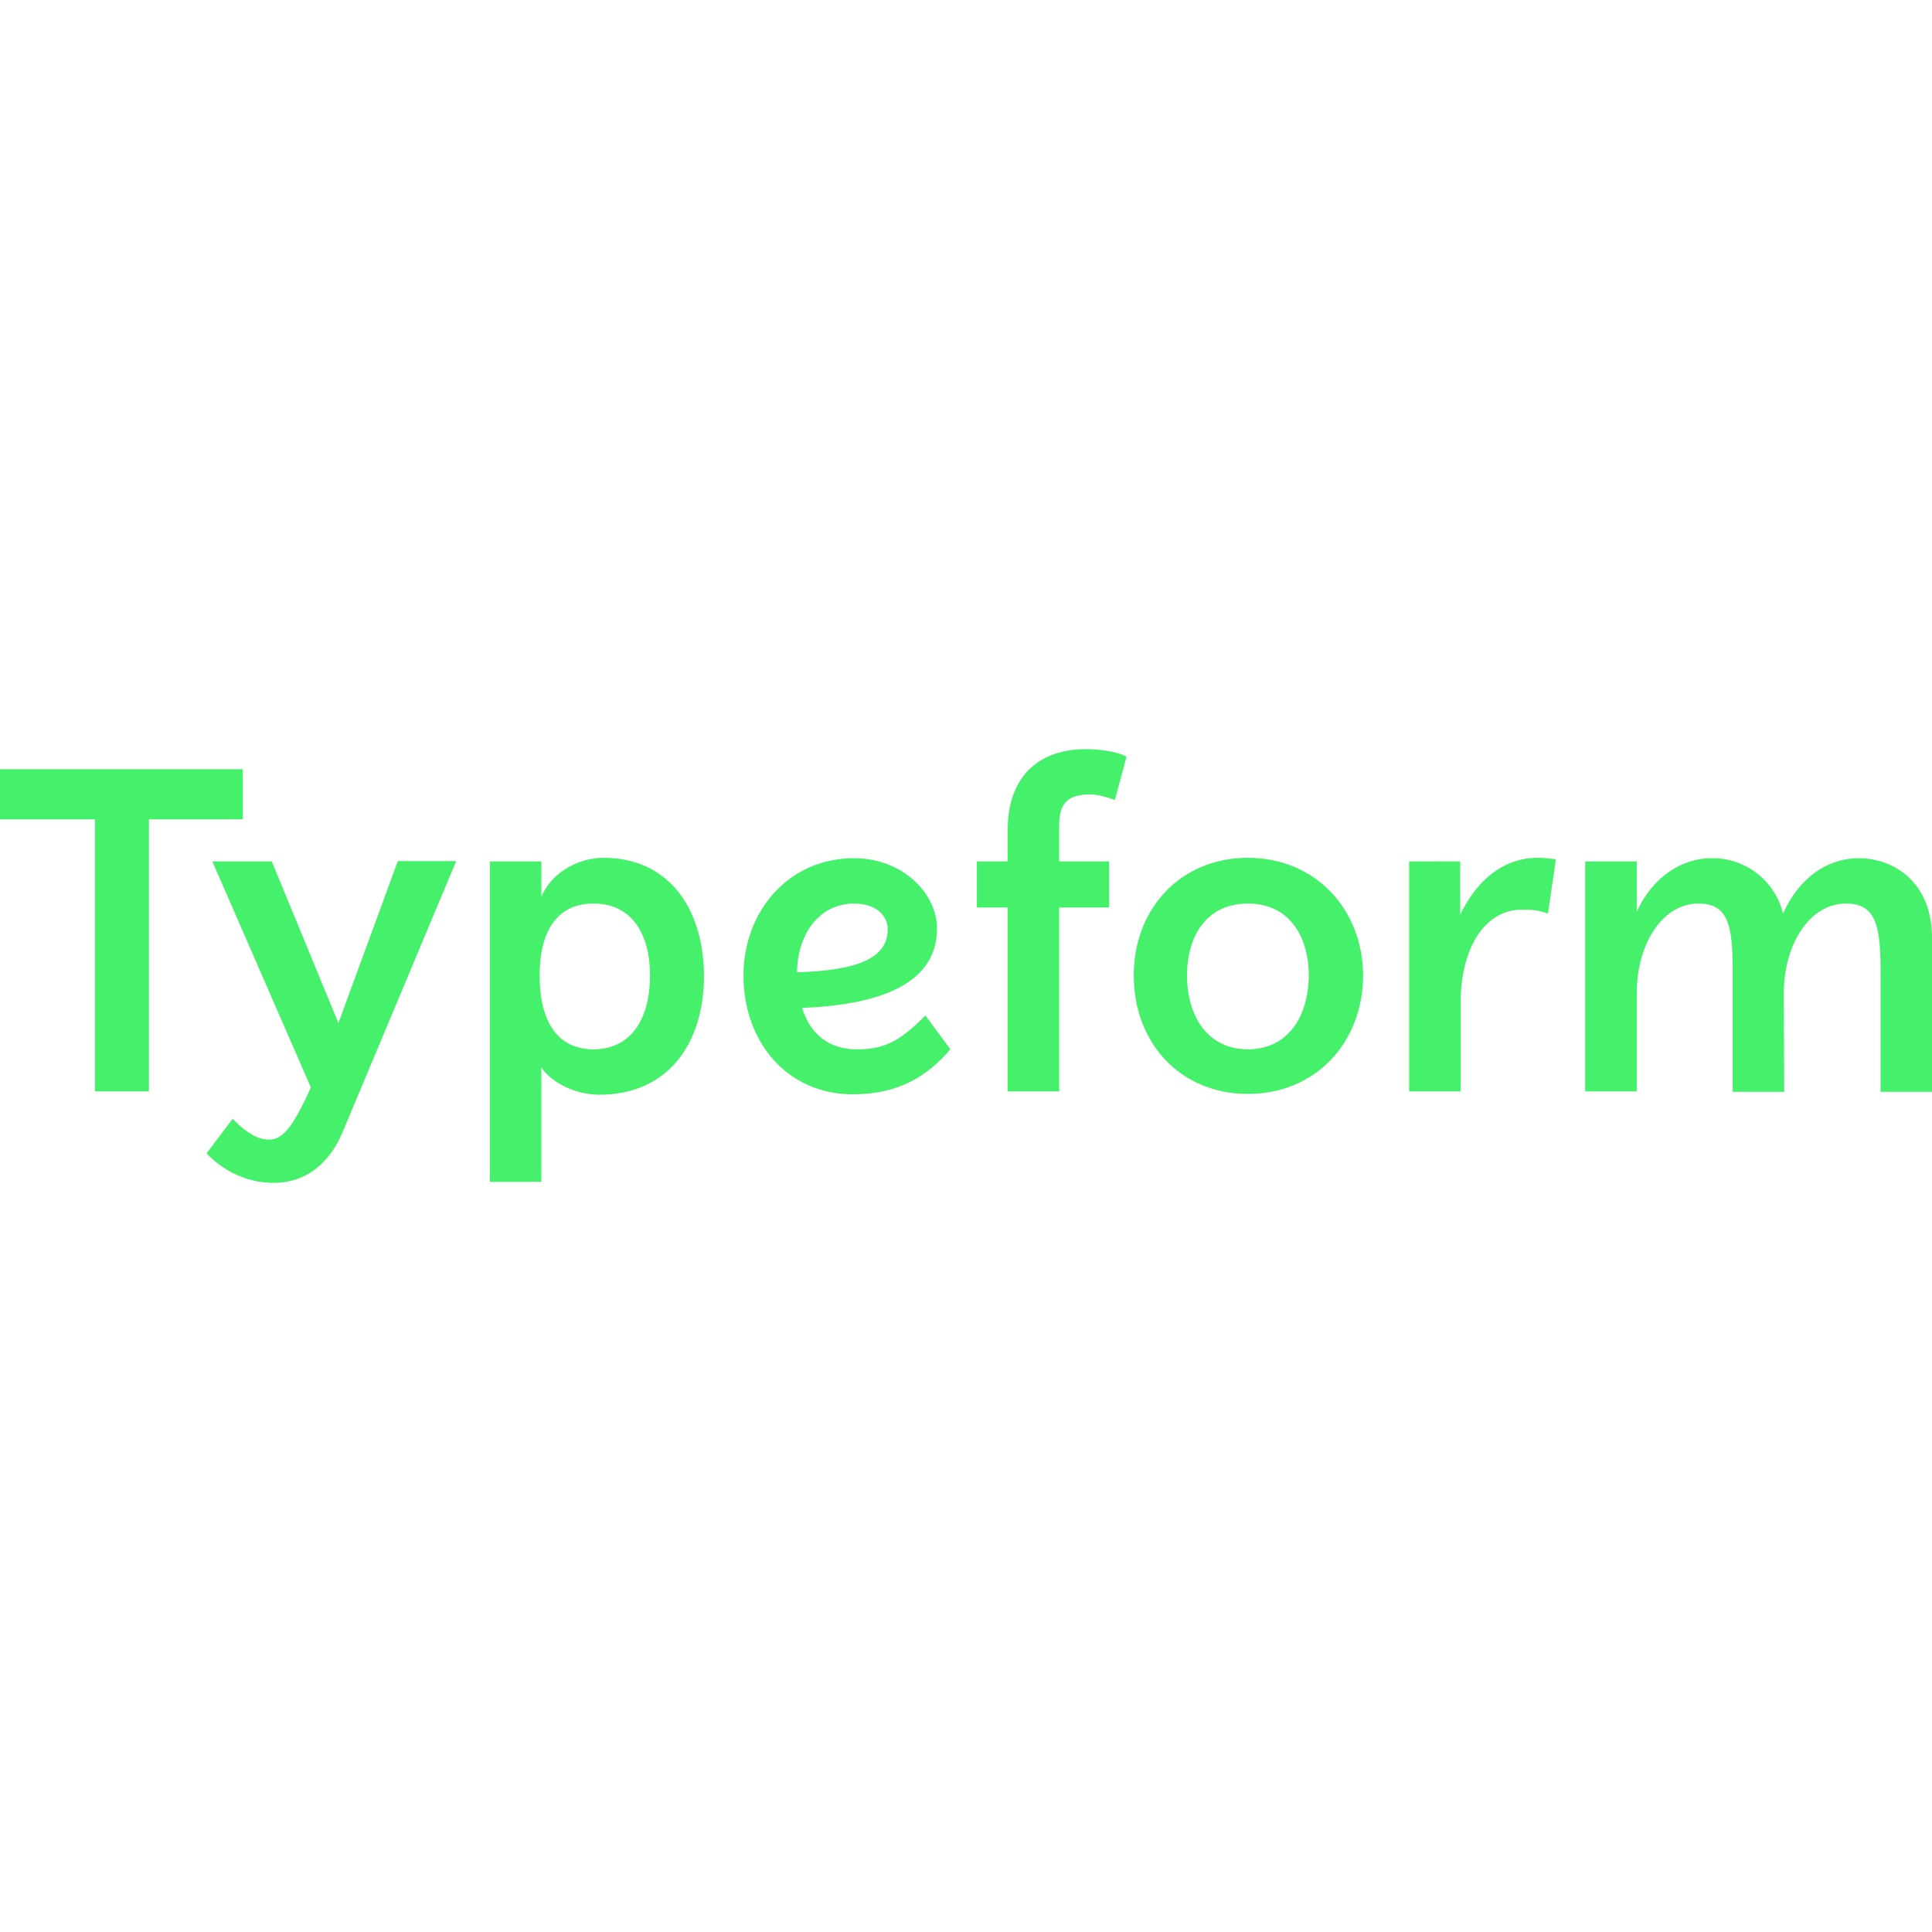
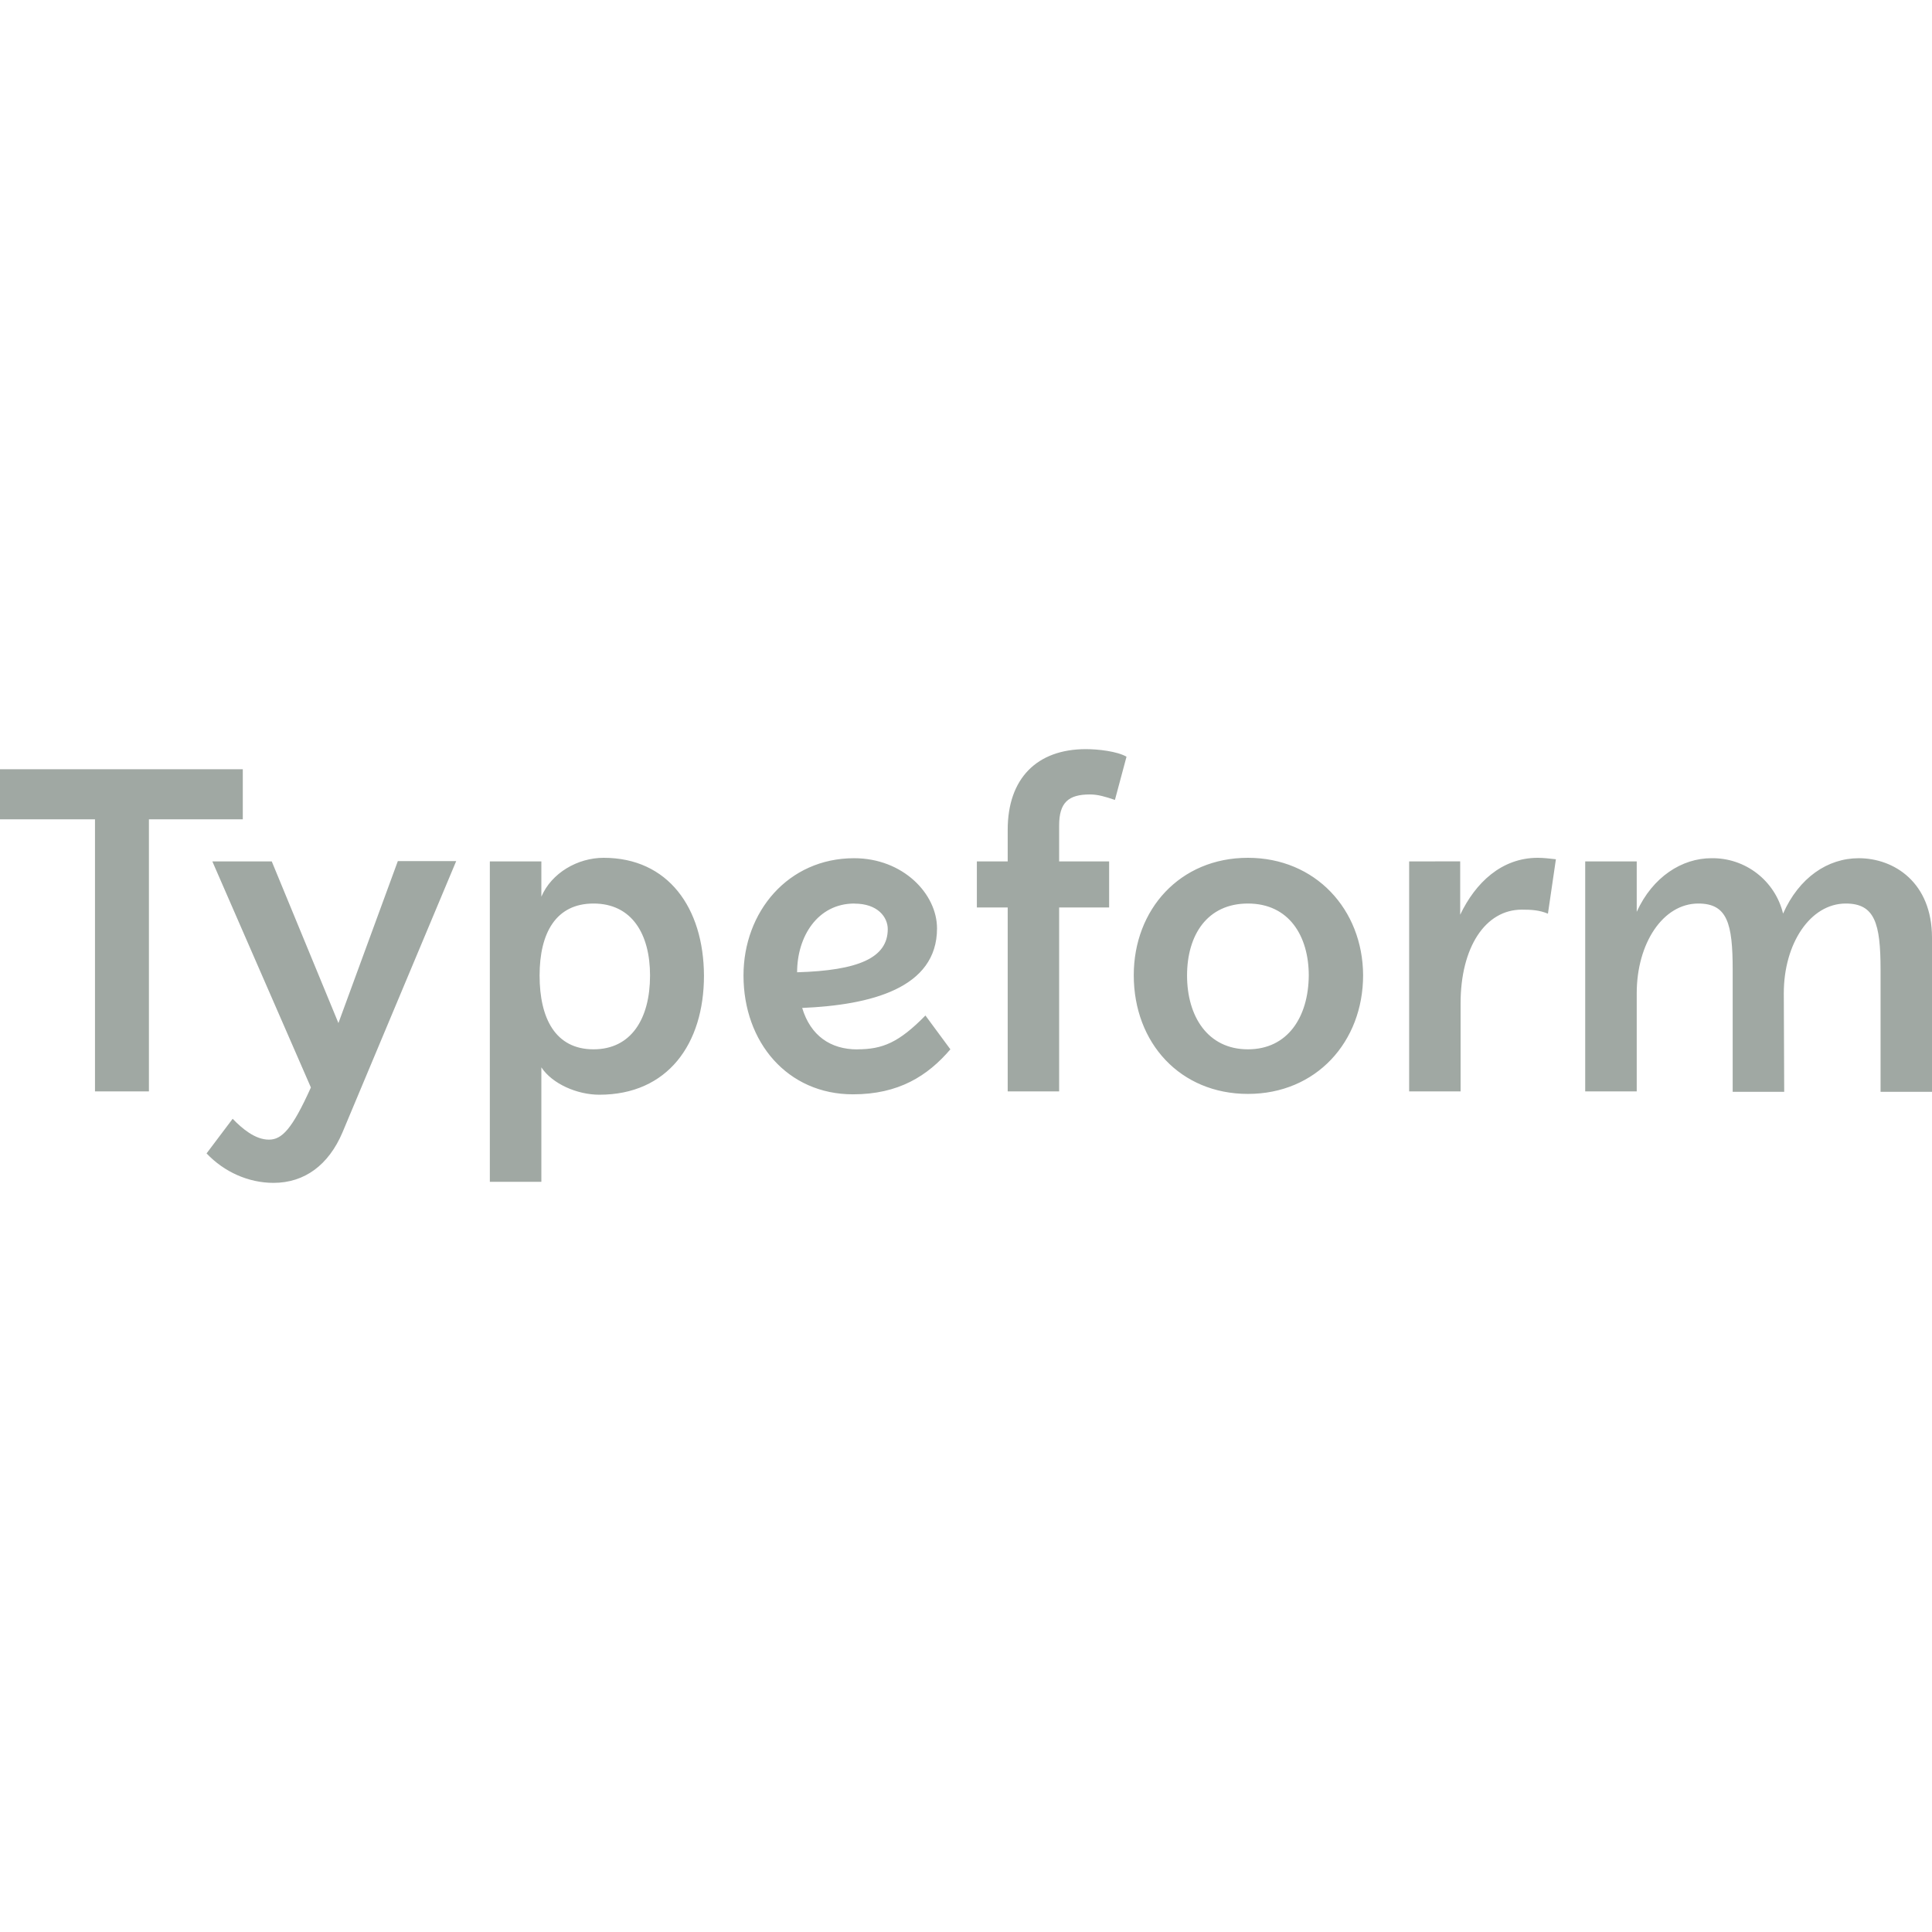
- <svg xmlns="http://www.w3.org/2000/svg" fill="#45F06A" role="img" viewBox="0 0 24 24">
+ <svg xmlns="http://www.w3.org/2000/svg" fill="#A0A8A3" role="img" viewBox="0 0 24 24">
  <path d="M15.502 13.035c-.5 0-.756-.411-.756-.917 0-.505.252-.894.756-.894.513 0 .756.407.756.894-.004.515-.261.917-.756.917Zm-4.888-1.81c.292 0 .414.17.414.317 0 .357-.365.514-1.126.536 0-.442.253-.854.712-.854Zm-3.241 1.81c-.473 0-.67-.384-.67-.917 0-.527.202-.894.67-.894.477 0 .702.38.702.894 0 .537-.234.917-.702.917Zm-3.997-2.334h-.738l1.224 2.808c-.234.519-.36.648-.522.648-.171 0-.333-.138-.45-.259l-.324.43c.22.232.522.366.832.366.387 0 .685-.224.856-.626l1.413-3.371h-.725l-.738 2.012-.828-2.008Zm19.553.523c.36 0 .432.246.432.823v1.516H24v-1.914c0-.689-.473-.988-.91-.988-.386 0-.742.241-.94.688a.901.901 0 0 0-.891-.688c-.365 0-.73.232-.927.666v-.626h-.64v2.857h.64v-1.22c0-.617.324-1.114.765-1.114.36 0 .427.246.427.823v1.516h.64l-.005-1.225c0-.617.329-1.114.77-1.114Zm-5.1-.523h-.324v2.857h.639v-1.095c0-.693.306-1.163.76-1.163.118 0 .217.005.325.05l.099-.676c-.081-.009-.153-.018-.225-.018-.45 0-.774.309-.964.707V10.7h-.31Zm-2.327-.045c-.846 0-1.418.644-1.418 1.458 0 .845.58 1.475 1.418 1.475.85 0 1.431-.648 1.431-1.475-.004-.818-.594-1.458-1.431-1.458Zm-4.852 2.38c-.333 0-.581-.17-.685-.515.847-.036 1.675-.242 1.675-.988 0-.43-.423-.872-1.03-.872-.82 0-1.374.666-1.374 1.457 0 .828.545 1.476 1.36 1.476.567 0 .927-.228 1.21-.559l-.31-.42c-.329.335-.531.42-.846.42Zm-3.151-2.38c-.324 0-.648.188-.774.483v-.438h-.64v3.98h.64v-1.422c.135.205.445.34.72.34.85 0 1.3-.631 1.3-1.48-.004-.841-.445-1.463-1.246-1.463Zm-4.483-1.1H0v.622h1.18v3.38h.67v-3.38h1.166v-.622Zm9.502 1.145h-.383v.572h.383v2.285h.639v-2.285h.621v-.572h-.621v-.447c0-.286.117-.385.382-.385.1 0 .19.027.311.068l.144-.537c-.117-.067-.351-.094-.504-.094-.612 0-.972.367-.972 1.002v.393Z" />
</svg>
